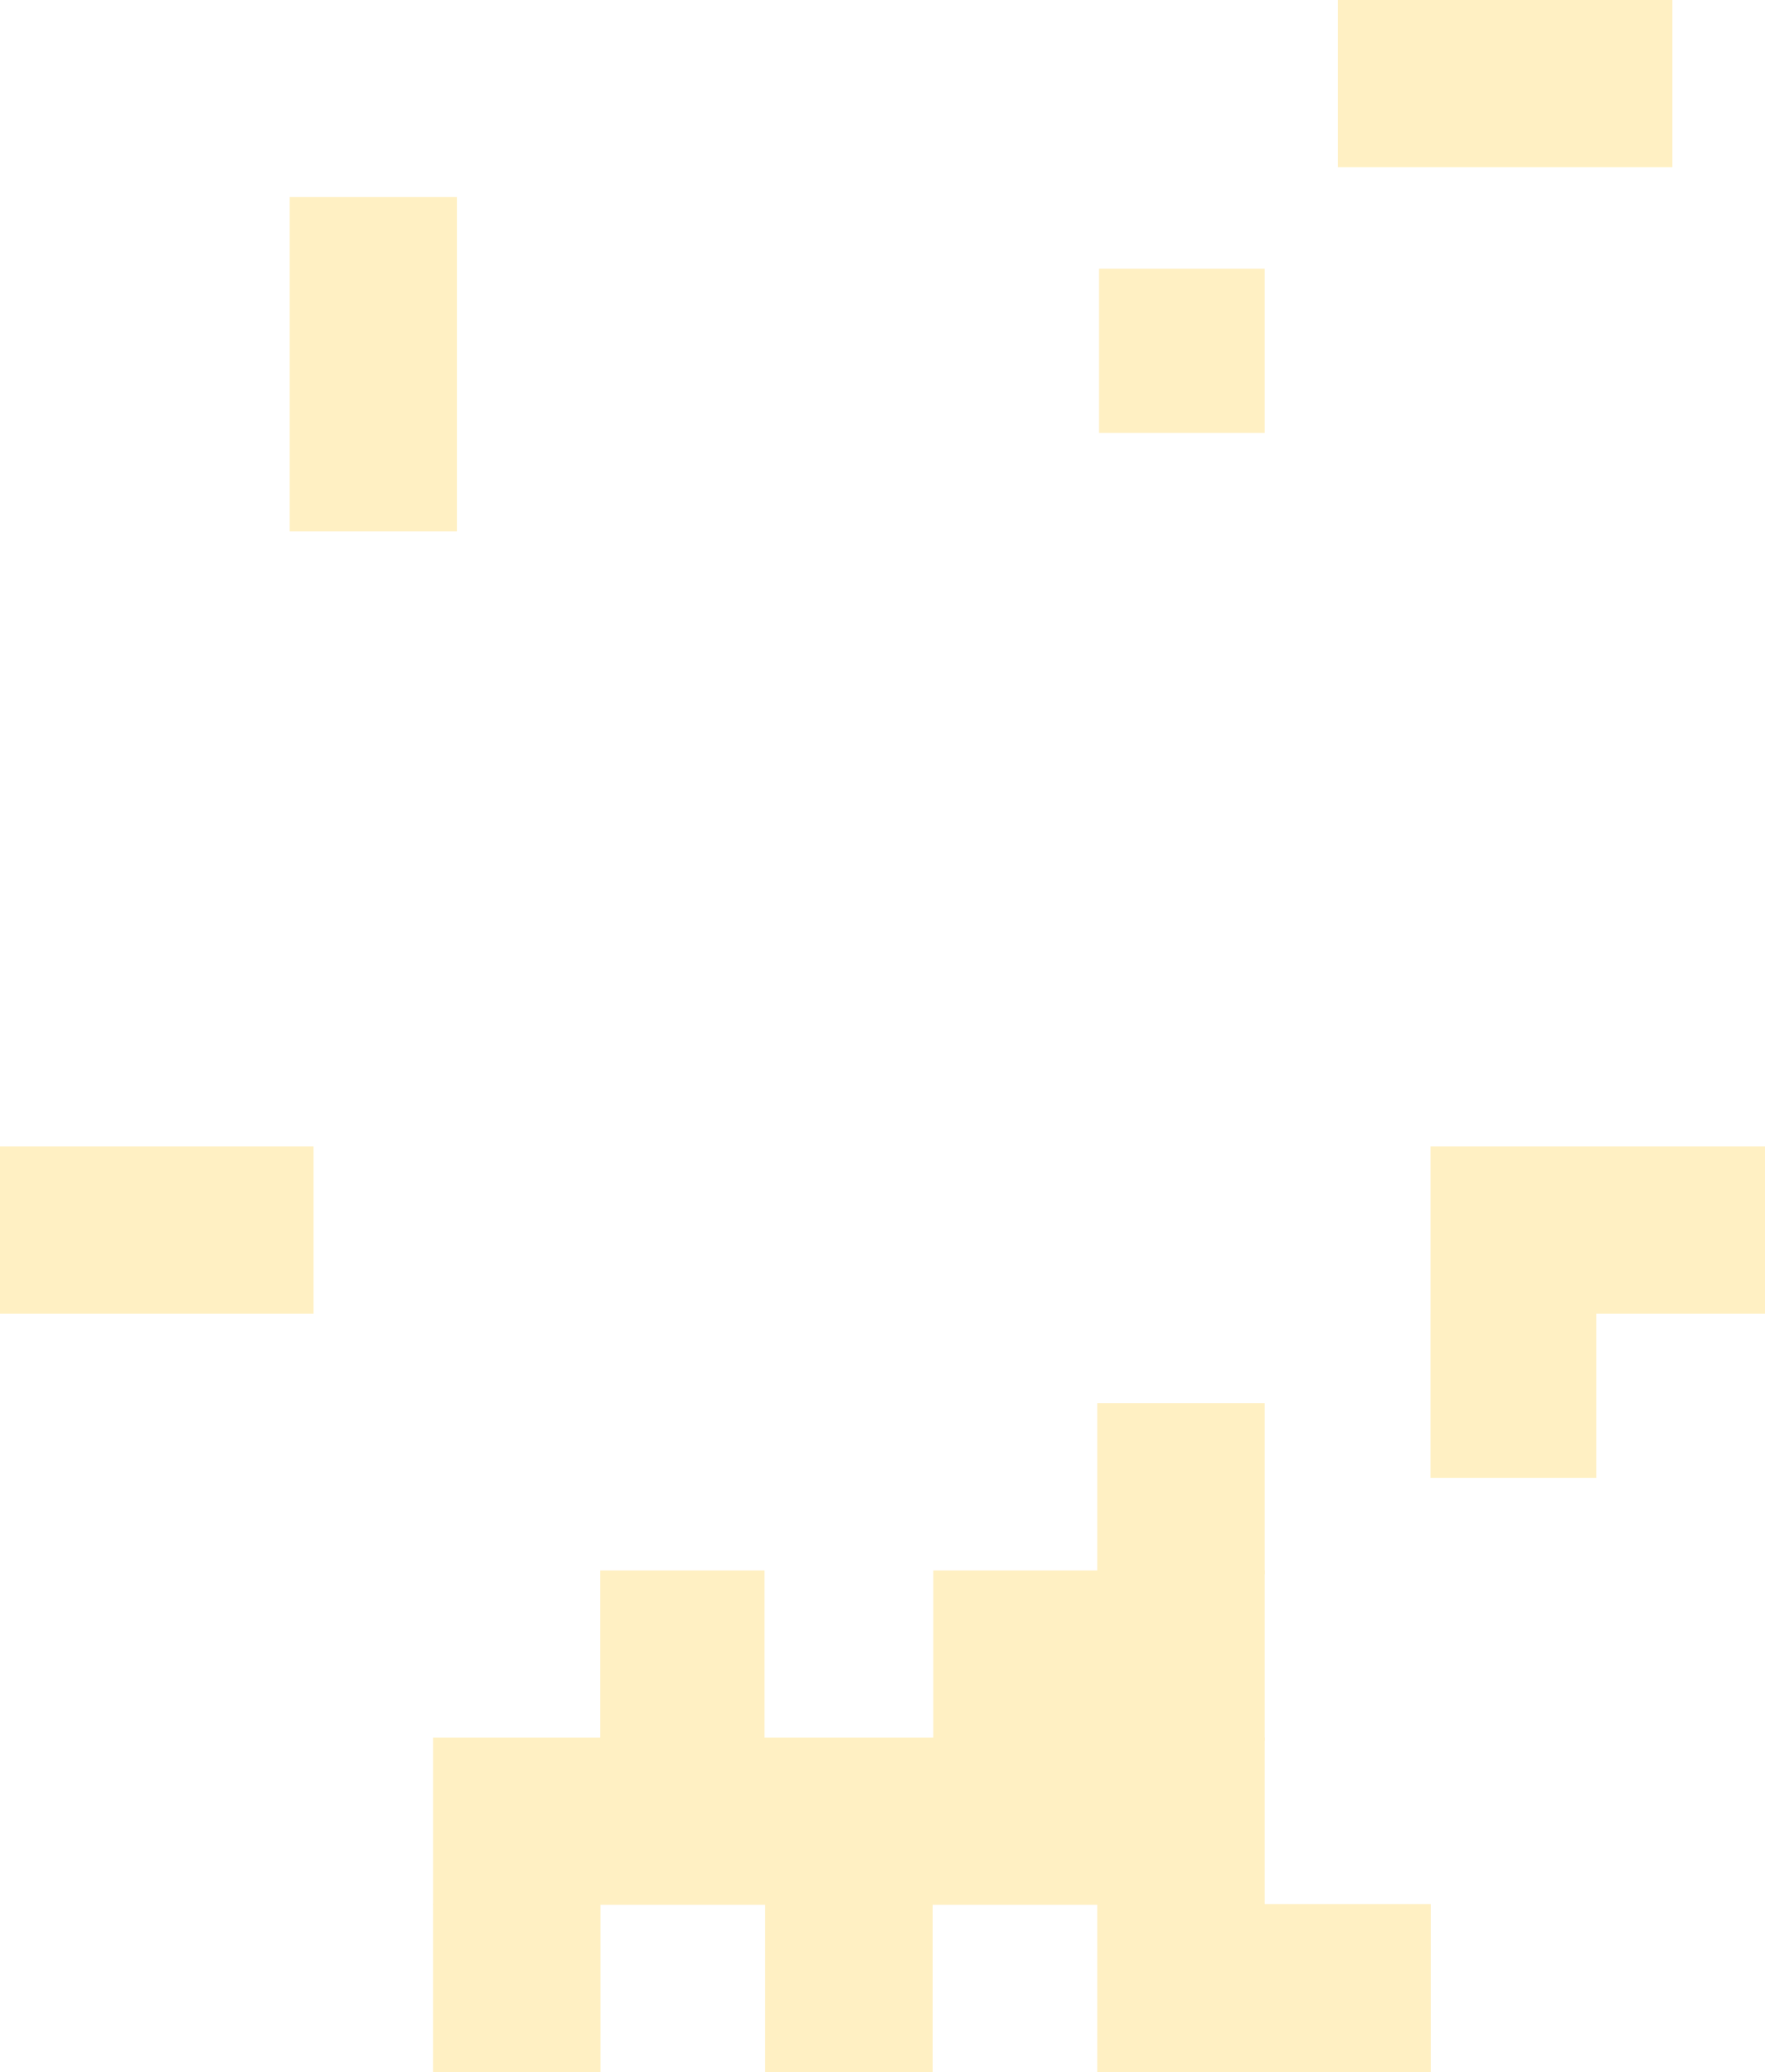
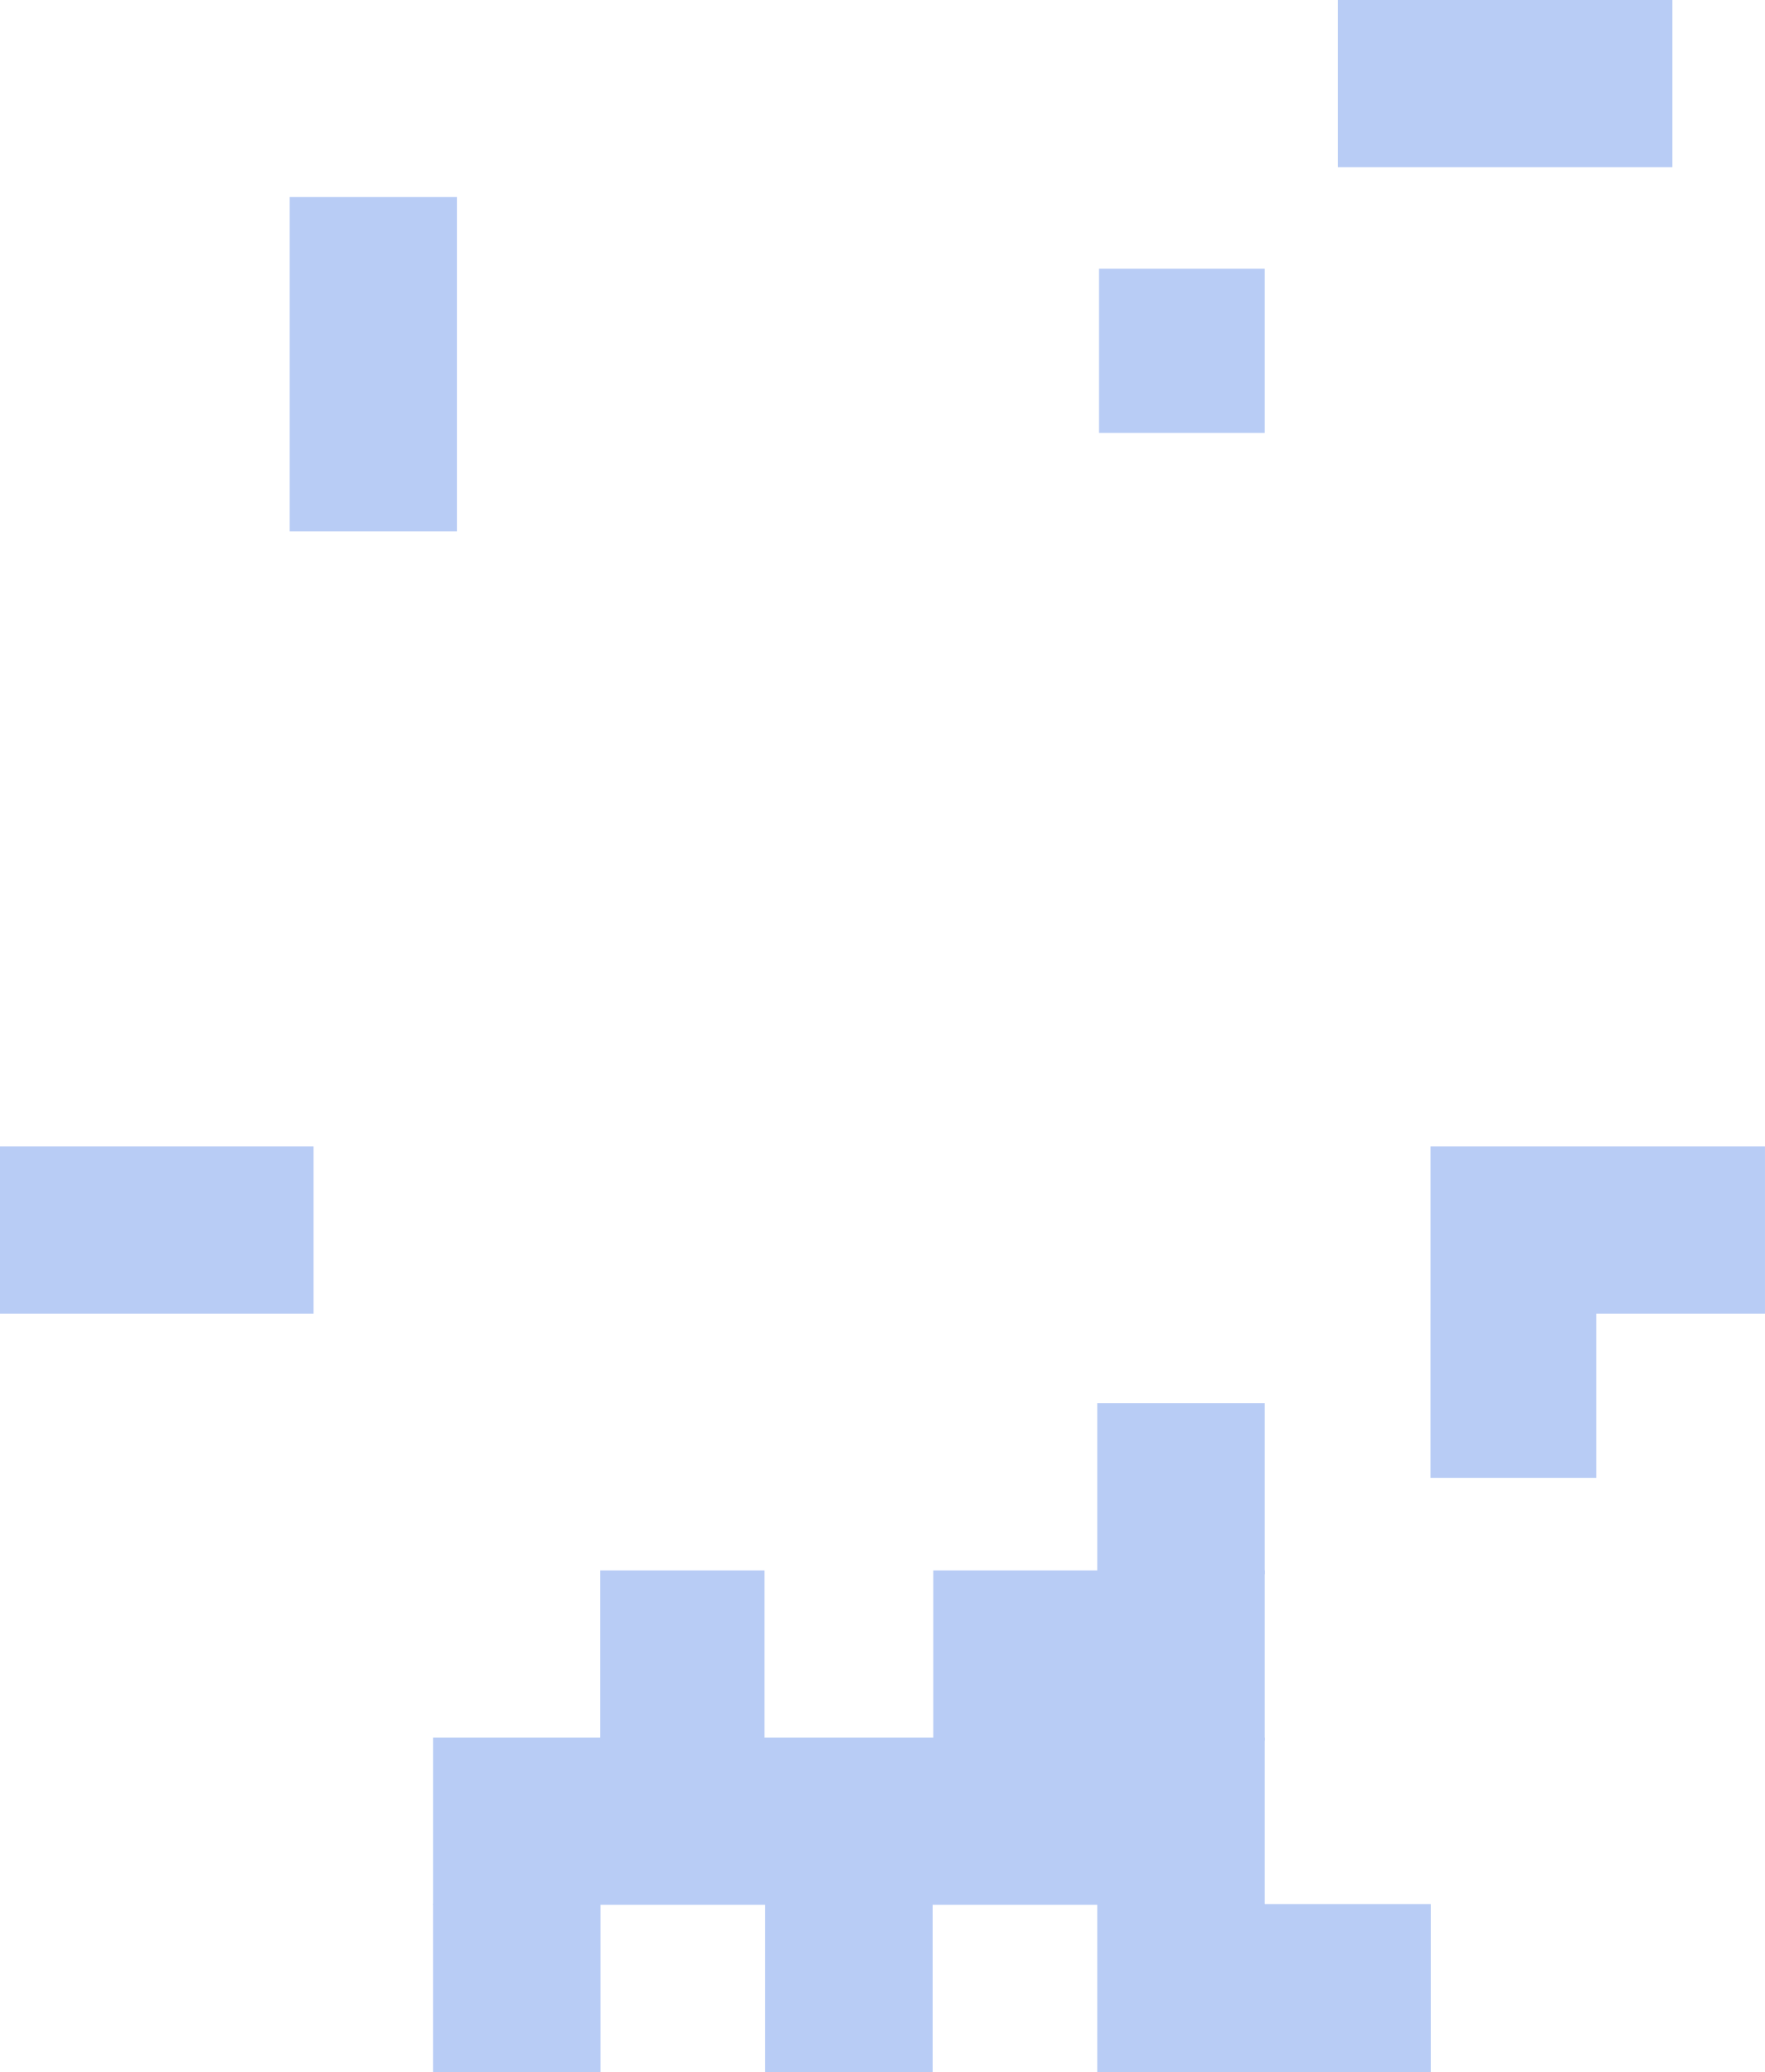
<svg xmlns="http://www.w3.org/2000/svg" width="591" height="694" viewBox="0 0 591 694" fill="none">
-   <path d="M367.412 470H423.506V527.256H367.412V470Z" fill="#FFF0C3" />
-   <path d="M368.004 90H423.506V145H368.004V90Z" fill="#FFF0C3" />
-   <path d="M479.001 440H534.503V495H479.001V440Z" fill="#FFF0C3" />
-   <path d="M479.008 384H591.004V440H479.008V384Z" fill="#FFF0C3" />
-   <path d="M-6.999 384H104.996V440H-6.999V384Z" fill="#FFF0C3" />
-   <path d="M448.001 0H559.996V56H448.001V0Z" fill="#FFF0C3" />
-   <path d="M312.501 526H423.506V583H312.501V526Z" fill="#FFF0C3" />
-   <path d="M201 526H256V583H201V526Z" fill="#FFF0C3" />
-   <path d="M145.004 582H423.506V638H145.004V582Z" fill="#FFF0C3" />
-   <path d="M367.412 637.749H423.506V694H367.412V637.749Z" fill="#FFF0C3" />
-   <path d="M423.001 637.749H479.095V694H423.001V637.749Z" fill="#FFF0C3" />
-   <path d="M256.207 637.749H312.301V694H256.207V637.749Z" fill="#FFF0C3" />
-   <path d="M145.001 637.749H201.095V694H145.001V637.749Z" fill="#FFF0C3" />
-   <path d="M153 66.001L153 177.996L97 177.996L97 66.001L153 66.001Z" fill="#FFF0C3" />
+   <path d="M367.412 470H423.506V527.256H367.412V470Z" fill="#B8CCF5" />
+   <path d="M368.004 90H423.506V145H368.004V90Z" fill="#B8CCF5" />
+   <path d="M479.001 440H534.503V495H479.001V440Z" fill="#B8CCF5" />
+   <path d="M479.008 384H591.004V440H479.008V384Z" fill="#B8CCF5" />
+   <path d="M-6.999 384H104.996V440H-6.999V384Z" fill="#B8CCF5" />
+   <path d="M448.001 0H559.996V56H448.001V0Z" fill="#B8CCF5" />
+   <path d="M312.501 526H423.506V583H312.501V526Z" fill="#B8CCF5" />
+   <path d="M201 526H256V583H201V526Z" fill="#B8CCF5" />
+   <path d="M145.004 582H423.506V638H145.004V582Z" fill="#B8CCF5" />
+   <path d="M367.412 637.749H423.506V694H367.412V637.749Z" fill="#B8CCF5" />
+   <path d="M423.001 637.749H479.095V694H423.001V637.749Z" fill="#B8CCF5" />
+   <path d="M256.207 637.749H312.301V694H256.207V637.749Z" fill="#B8CCF5" />
+   <path d="M145.001 637.749H201.095V694H145.001V637.749Z" fill="#B8CCF5" />
+   <path d="M153 66.001L153 177.996L97 177.996L97 66.001L153 66.001Z" fill="#B8CCF5" />
</svg>
